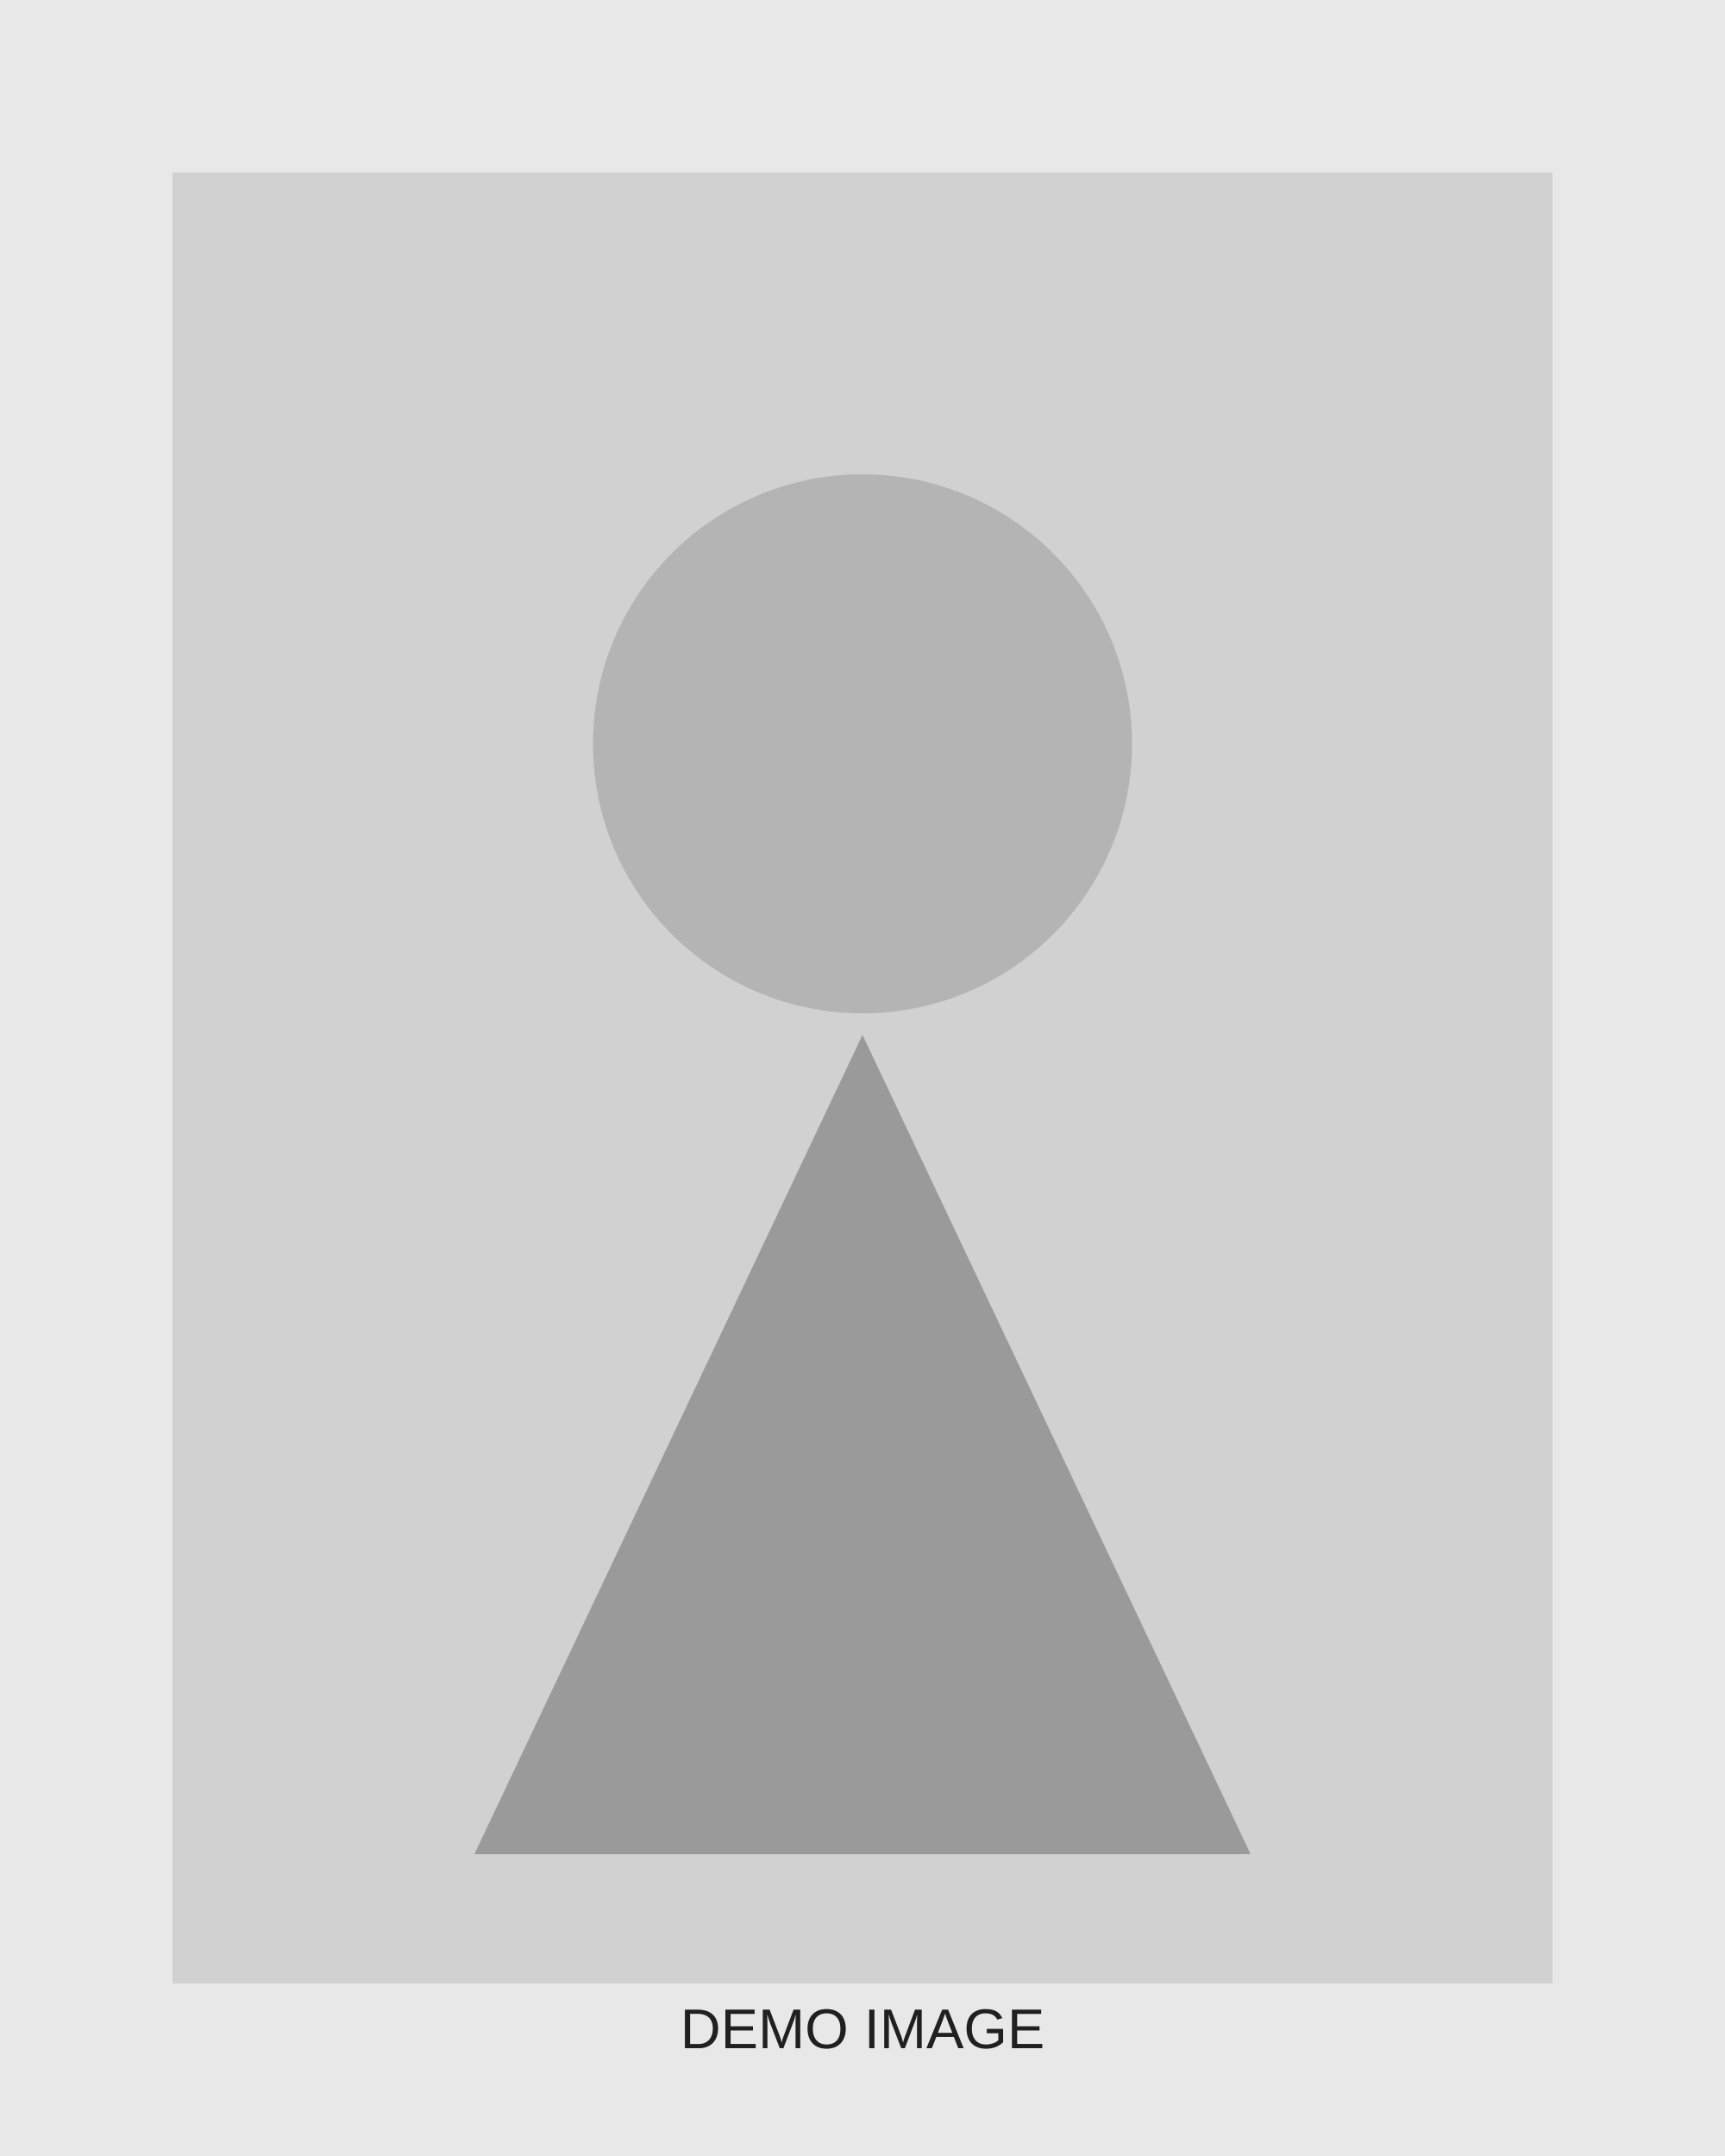
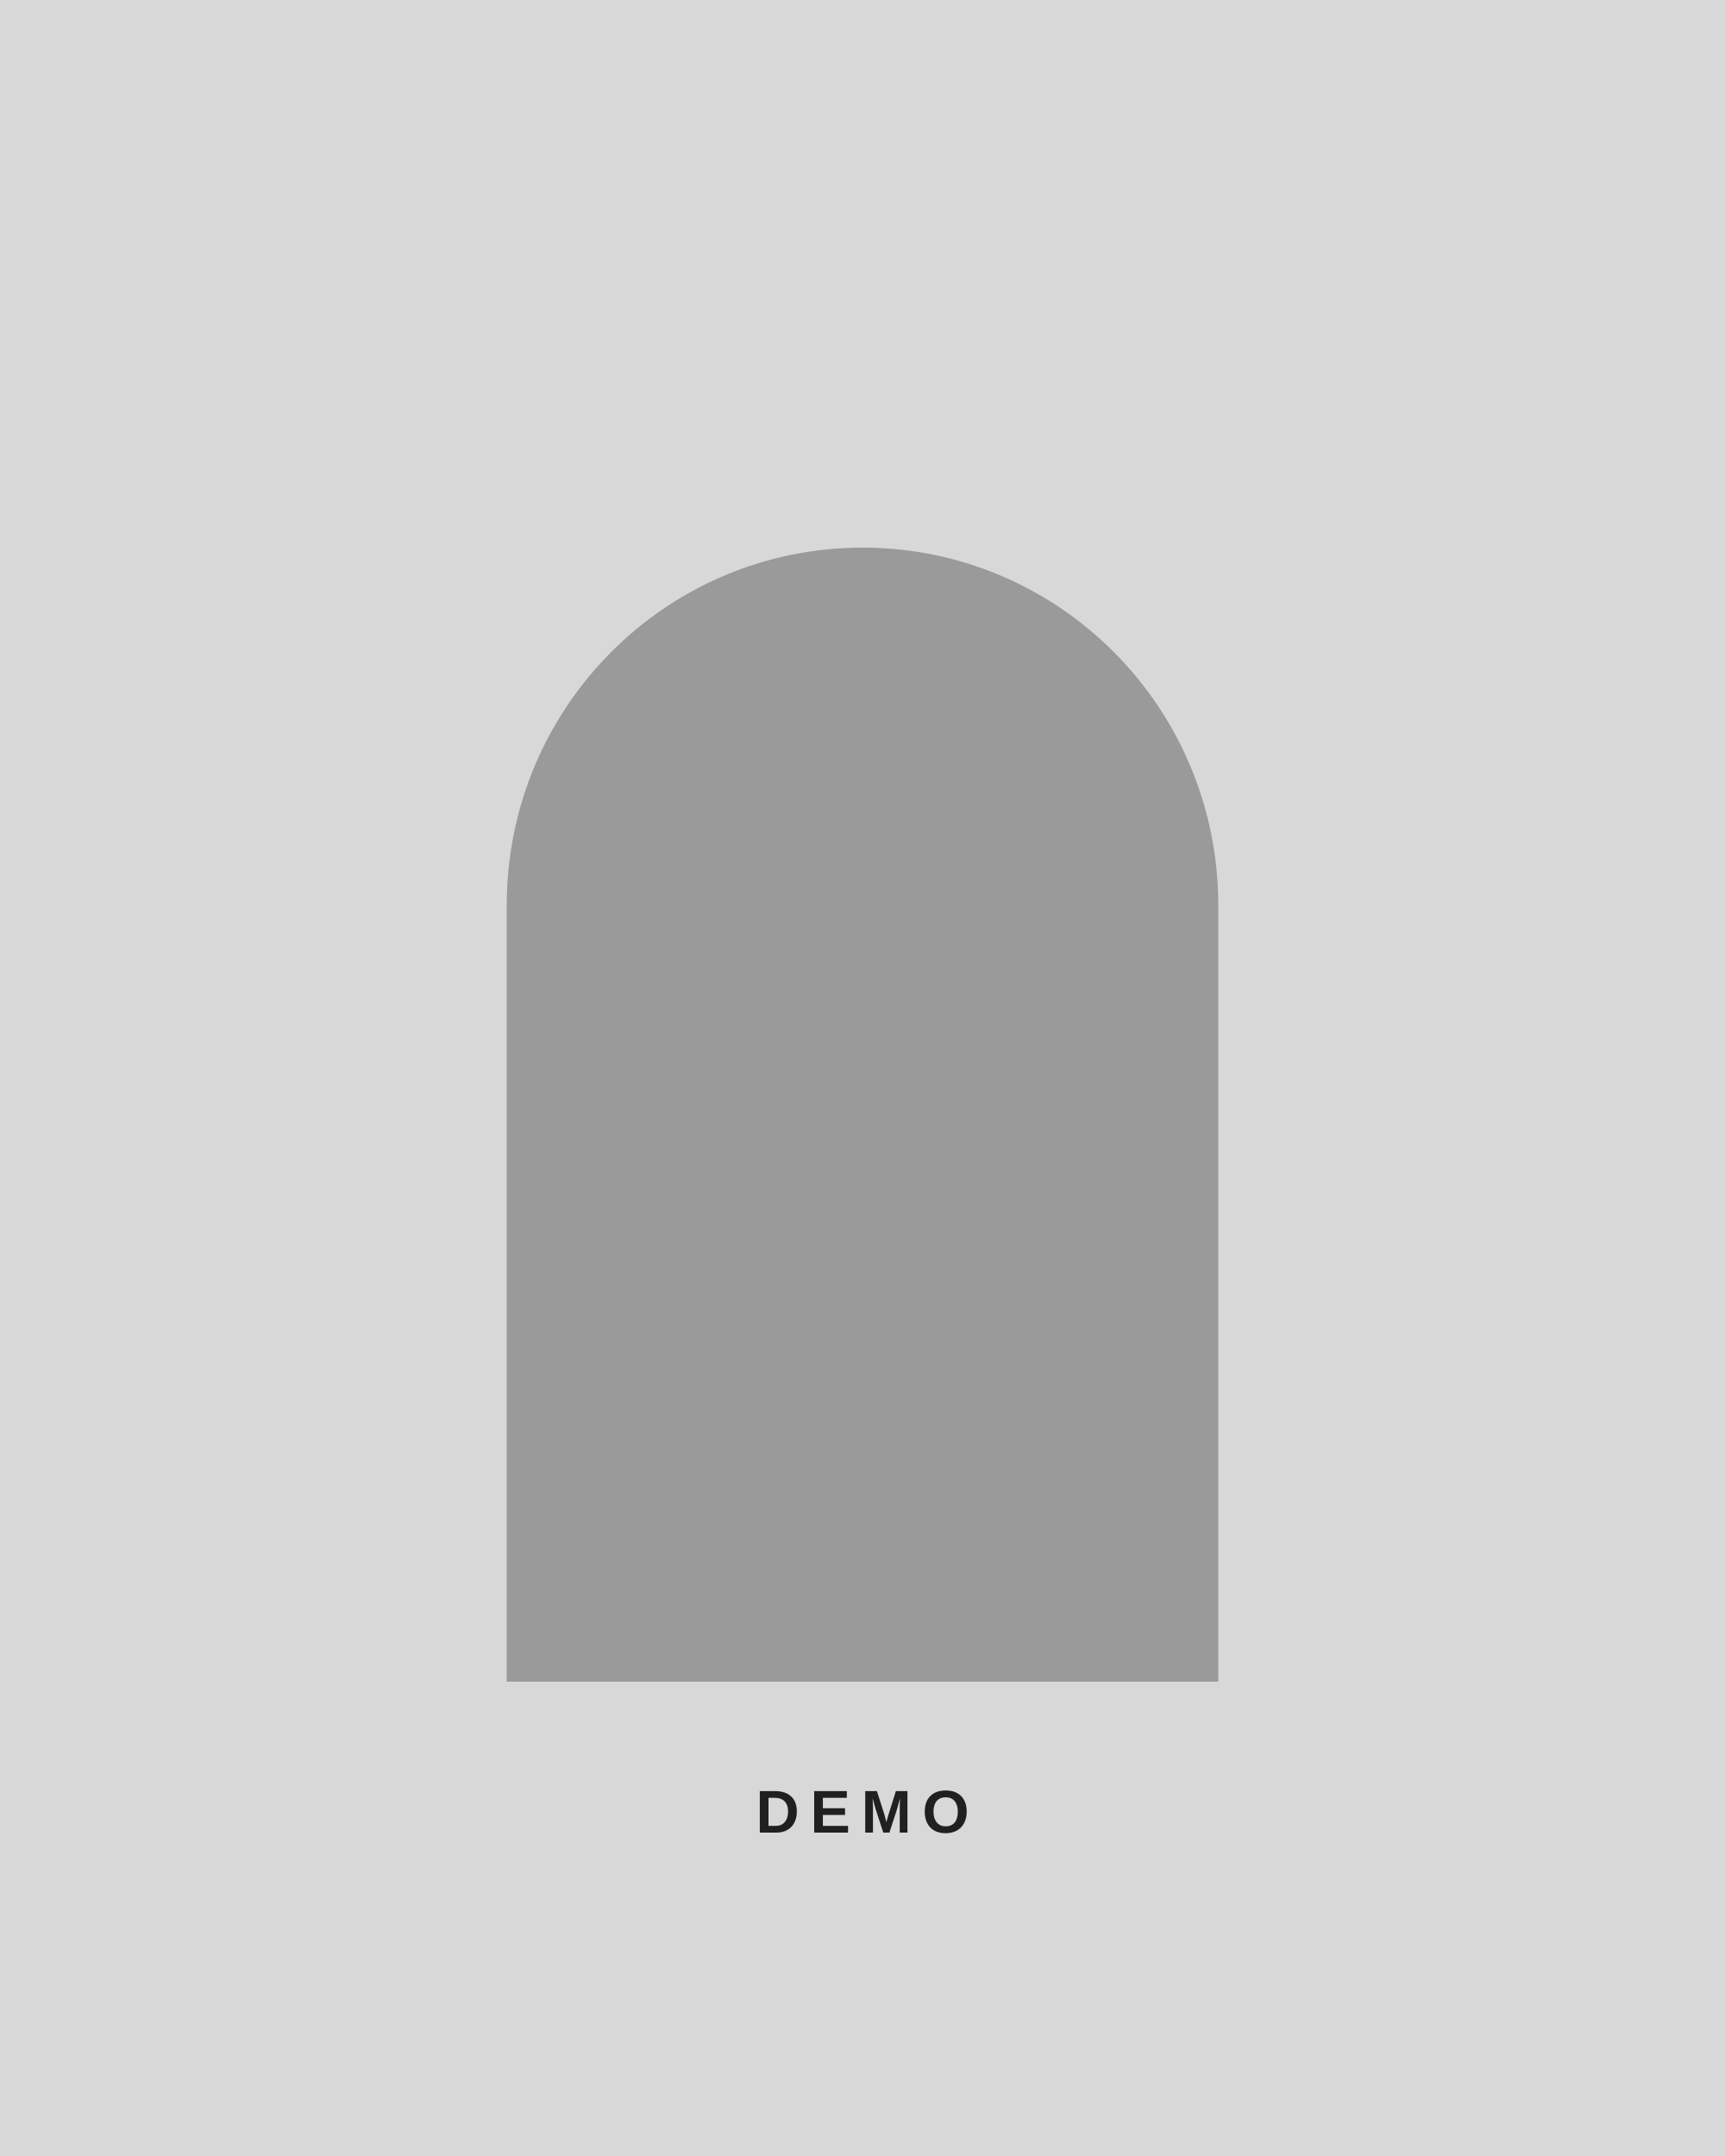
<svg xmlns="http://www.w3.org/2000/svg" viewBox="0 0 800 1000" role="img" aria-labelledby="title description">
-   <rect width="800" height="1000" fill="#e8e8e8" />
-   <rect x="80" y="80" width="640" height="840" fill="#d1d1d1" />
-   <circle cx="400" cy="345" r="125" fill="#b4b4b4" />
-   <path d="M220 860 400 480l180 380Z" fill="#9a9a9a" />
-   <text x="400" y="950" text-anchor="middle" font-family="Arial, sans-serif" font-size="26" fill="#202020">DEMO IMAGE</text>
+   <rect width="800" height="1000" fill="#d8d8d8" />
+   <path d="M235 780V420c0-92 74-166 165-166s165 74 165 166v360H235Zm87-360a78 78 0 1 1 156 0 78 78 0 0 1-156 0Z" fill="#9a9a9a" />
+   <text x="400" y="850" text-anchor="middle" font-family="Arial, sans-serif" font-size="28" font-weight="700" letter-spacing="5" fill="#202020">DEMO</text>
</svg>
